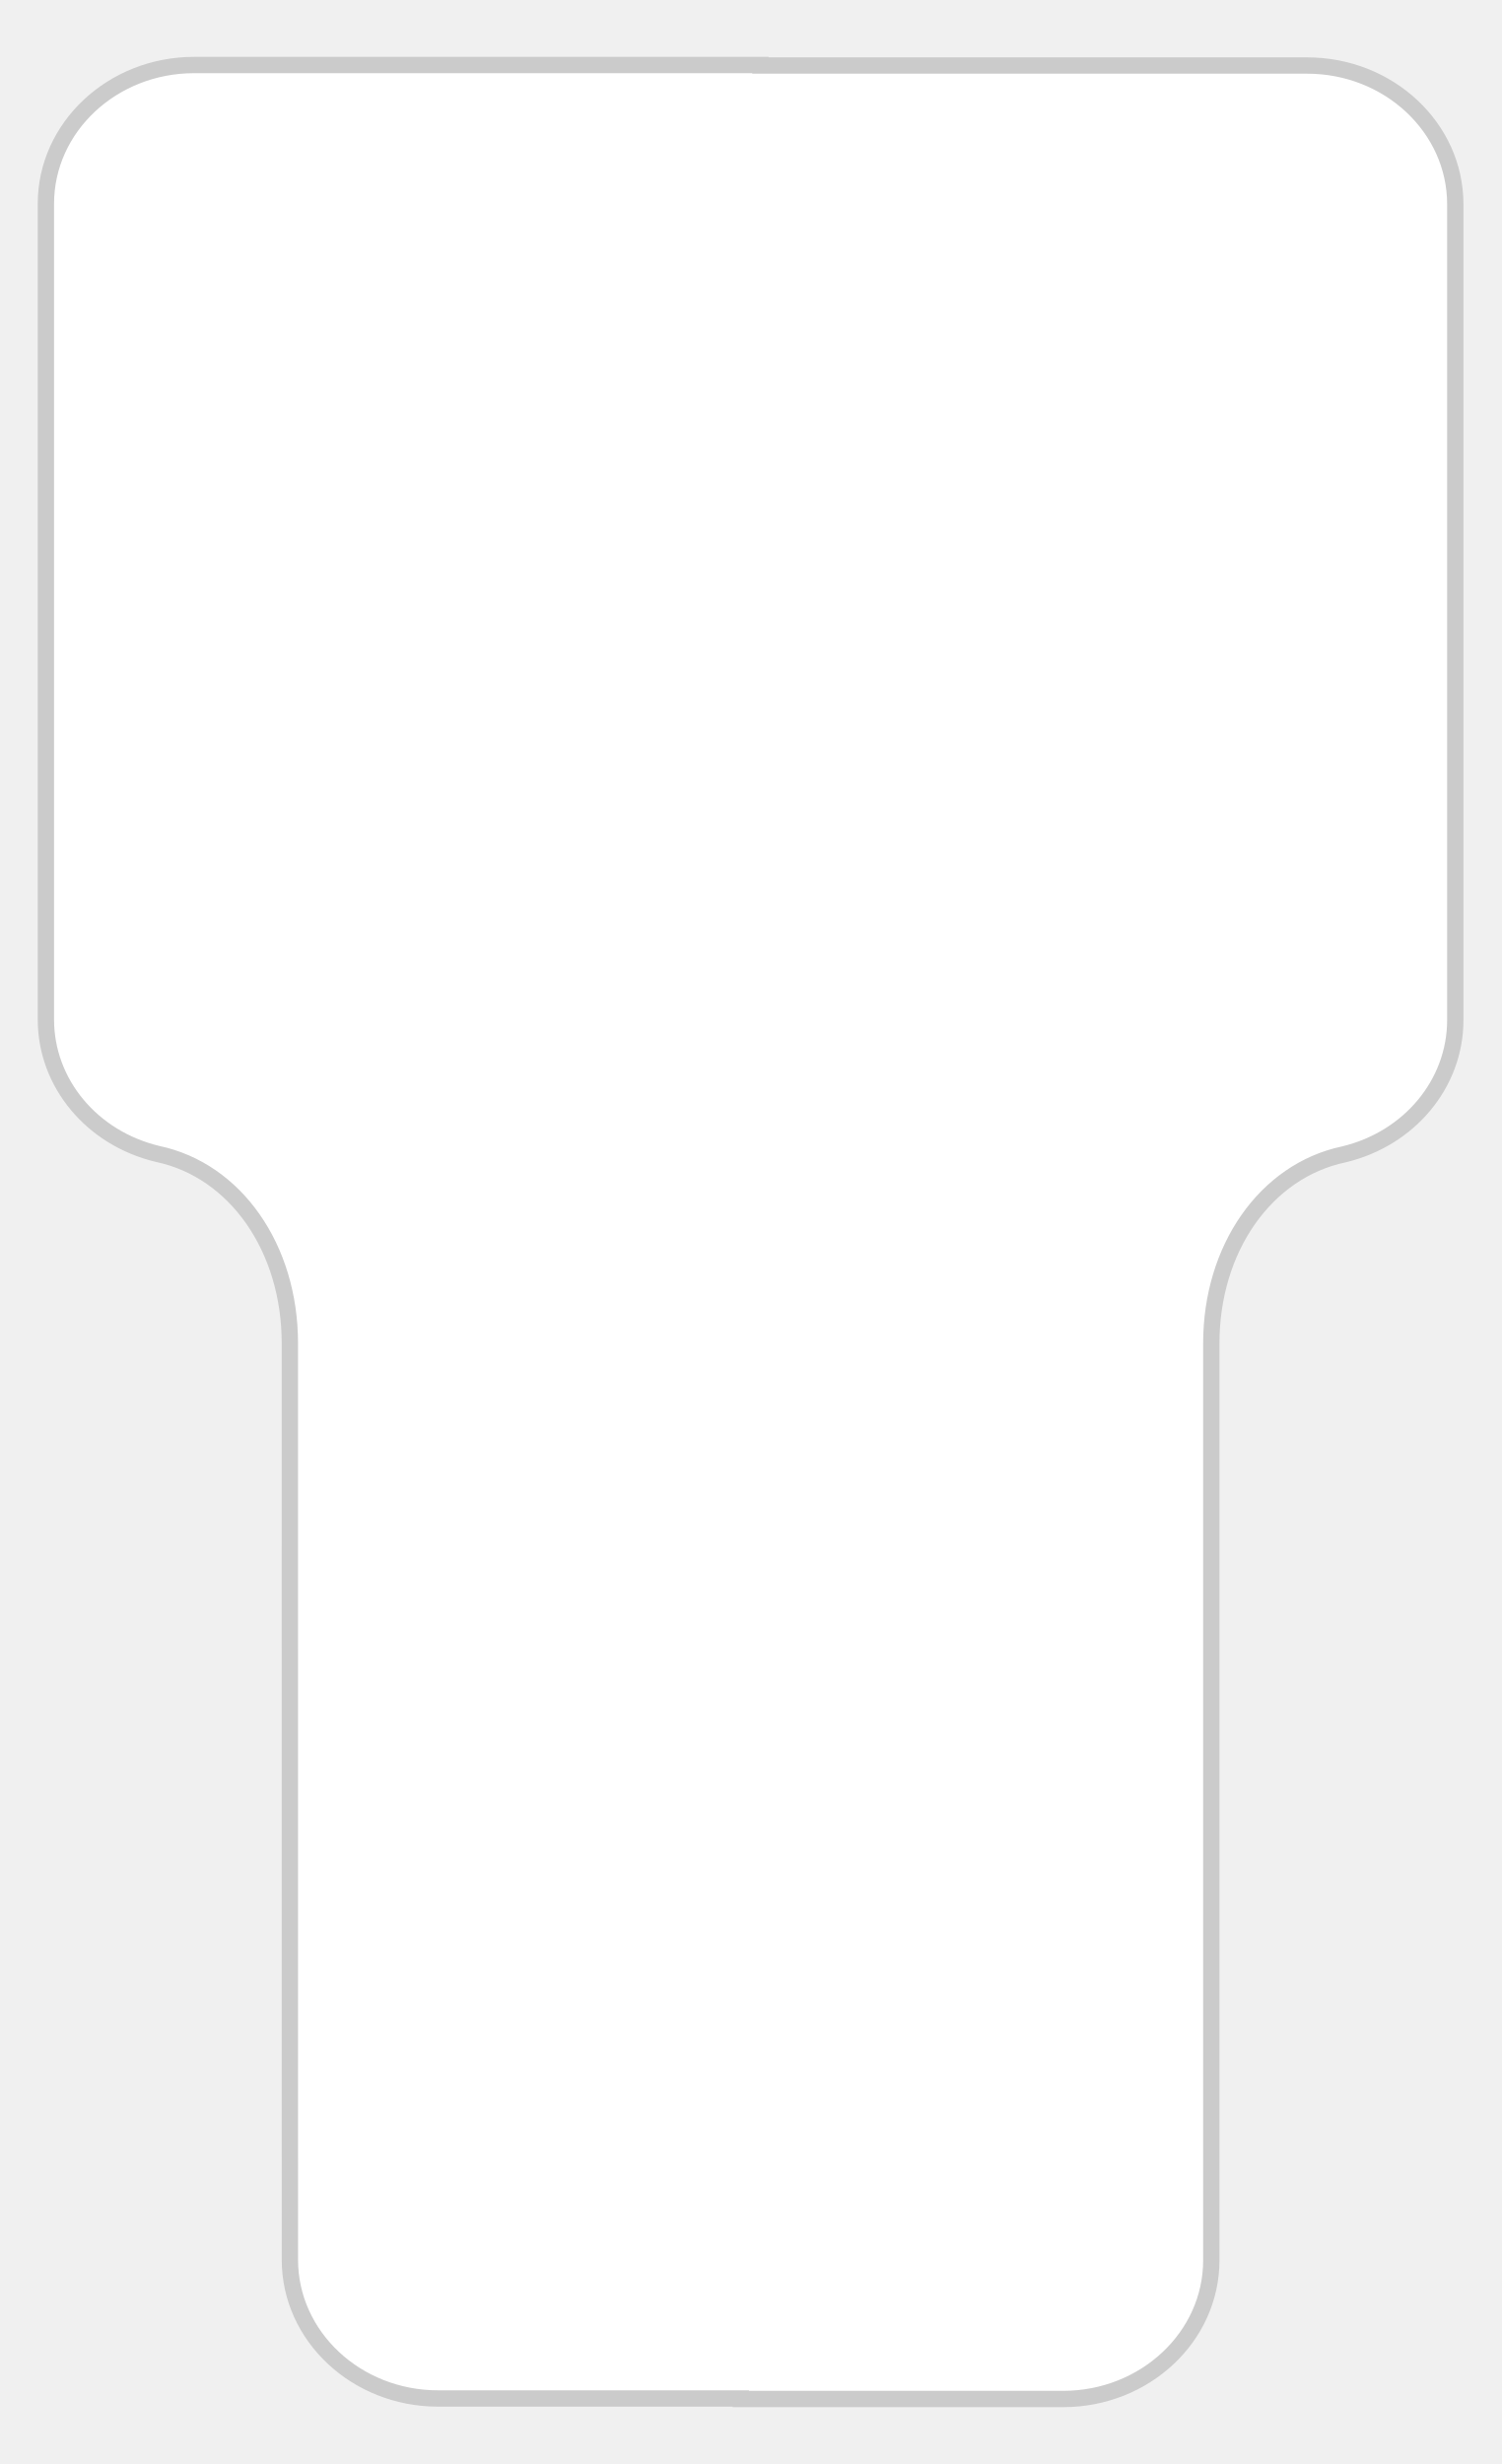
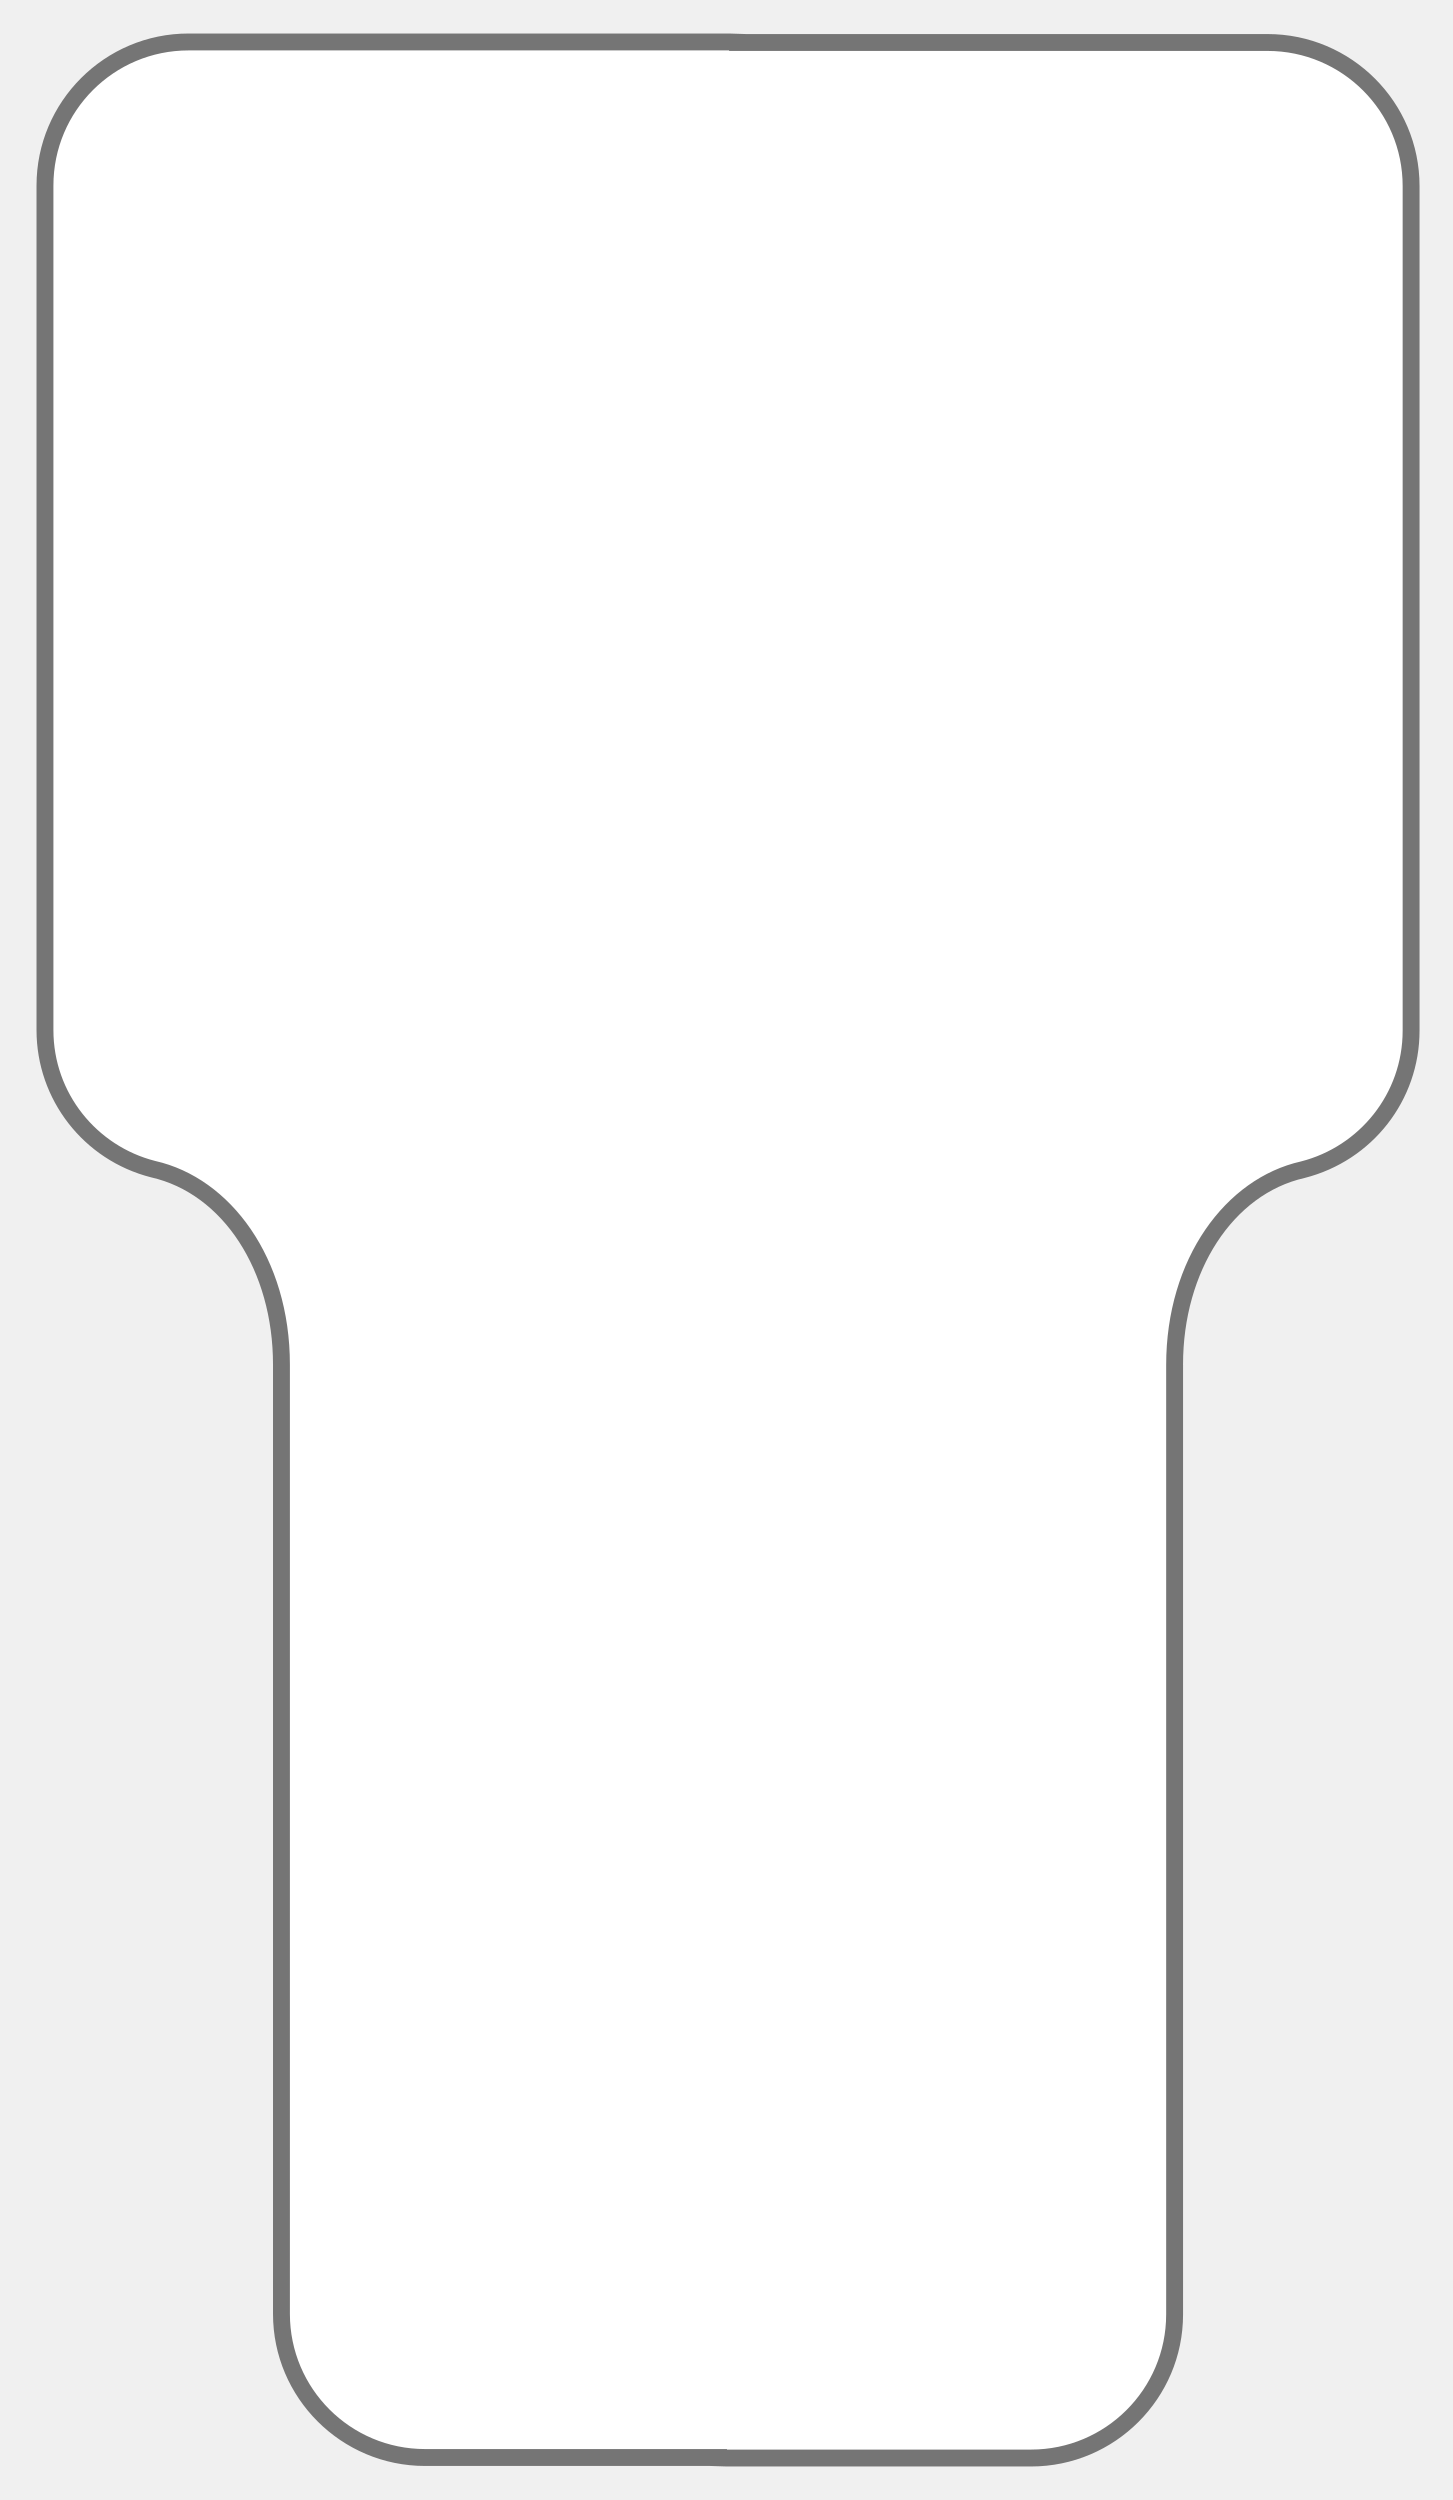
- <svg xmlns="http://www.w3.org/2000/svg" width="100%" height="100%" viewBox="0 0 92 151" preserveAspectRatio="none" version="1.1" id="图层_1" enable-background="new 0 0 92 151" xml:space="preserve">
-   <path fill="#FFFFFF" stroke="#CBCBCB" stroke-miterlimit="10" d="M45.4,147.016v-0.031H26.844c-5.006,0-9.078-3.813-9.078-8.5  l-0.002-56.169c0.002-5.835-3.33-10.592-8.098-11.599c-4.041-0.962-6.853-4.346-6.853-8.232v-50c0-4.687,4.072-8.5,9.078-8.5h34.71  v0.031h33.508c5.006,0,9.078,3.813,9.078,8.5v50c0,3.886-2.812,7.27-6.838,8.229c-4.783,1.011-8.114,5.767-8.114,11.57v56.201  c0,4.687-4.071,8.5-9.078,8.5H45.4z" />
+ <svg xmlns="http://www.w3.org/2000/svg" width="100%" height="100%" viewBox="0 0 86 148" preserveAspectRatio="none" version="1.1" id="图层_1" enable-background="new 0 0 86 148" xml:space="preserve">
+   <g>
+     <path fill="#FFFFFF" d="M42.537,145.516v-0.031H25.162c-4.687,0-8.5-3.813-8.5-8.5V80.817c0-5.837-3.119-10.594-7.584-11.602   c-3.783-0.961-6.416-4.345-6.416-8.231v-50c0-4.687,3.813-8.5,8.5-8.5h32.5v0.031h31.375c4.687,0,8.5,3.813,8.5,8.5v50   c0,3.886-2.633,7.271-6.402,8.229c-4.479,1.011-7.598,5.768-7.598,11.571v56.2c0,4.687-3.813,8.5-8.5,8.5H42.537z" />
+     <path fill="#757575" d="M43.162,2.984v0.031h31.875c4.418,0,8,3.582,8,8v50c0,3.736-2.564,6.864-6.026,7.744   c-4.462,1.007-7.974,5.758-7.974,12.055c0,0.011,0.001,0.021,0.001,0.032l-0.001,0.002v56.167c0,4.418-3.582,8-8,8h-18v-0.031   H25.162c-4.418,0-8-3.582-8-8V80.818l-0.001-0.002c0-0.011,0.001-0.021,0.001-0.032c0-6.297-3.512-11.048-7.974-12.055   c-3.462-0.881-6.026-4.009-6.026-7.744v-50c0-4.418,3.582-8,8-8H43.162 M43.162,1.984h-32c-4.963,0-9,4.037-9,9v50   c0,4.115,2.788,7.698,6.779,8.714c4.262,0.962,7.221,5.518,7.221,11.086v0.3v55.901c0,4.963,4.037,9,9,9h16.875l1,0.031h18   c4.963,0,9-4.037,9-9v-55.87l0.001-0.299V80.82l-0.002-0.043c0.001-5.529,2.959-10.086,7.195-11.041   c4.018-1.022,6.806-4.605,6.806-8.72v-50c0-4.963-4.037-9-9-9H44.162L43.162,1.984L43.162,1.984z" />
+   </g>
</svg>
